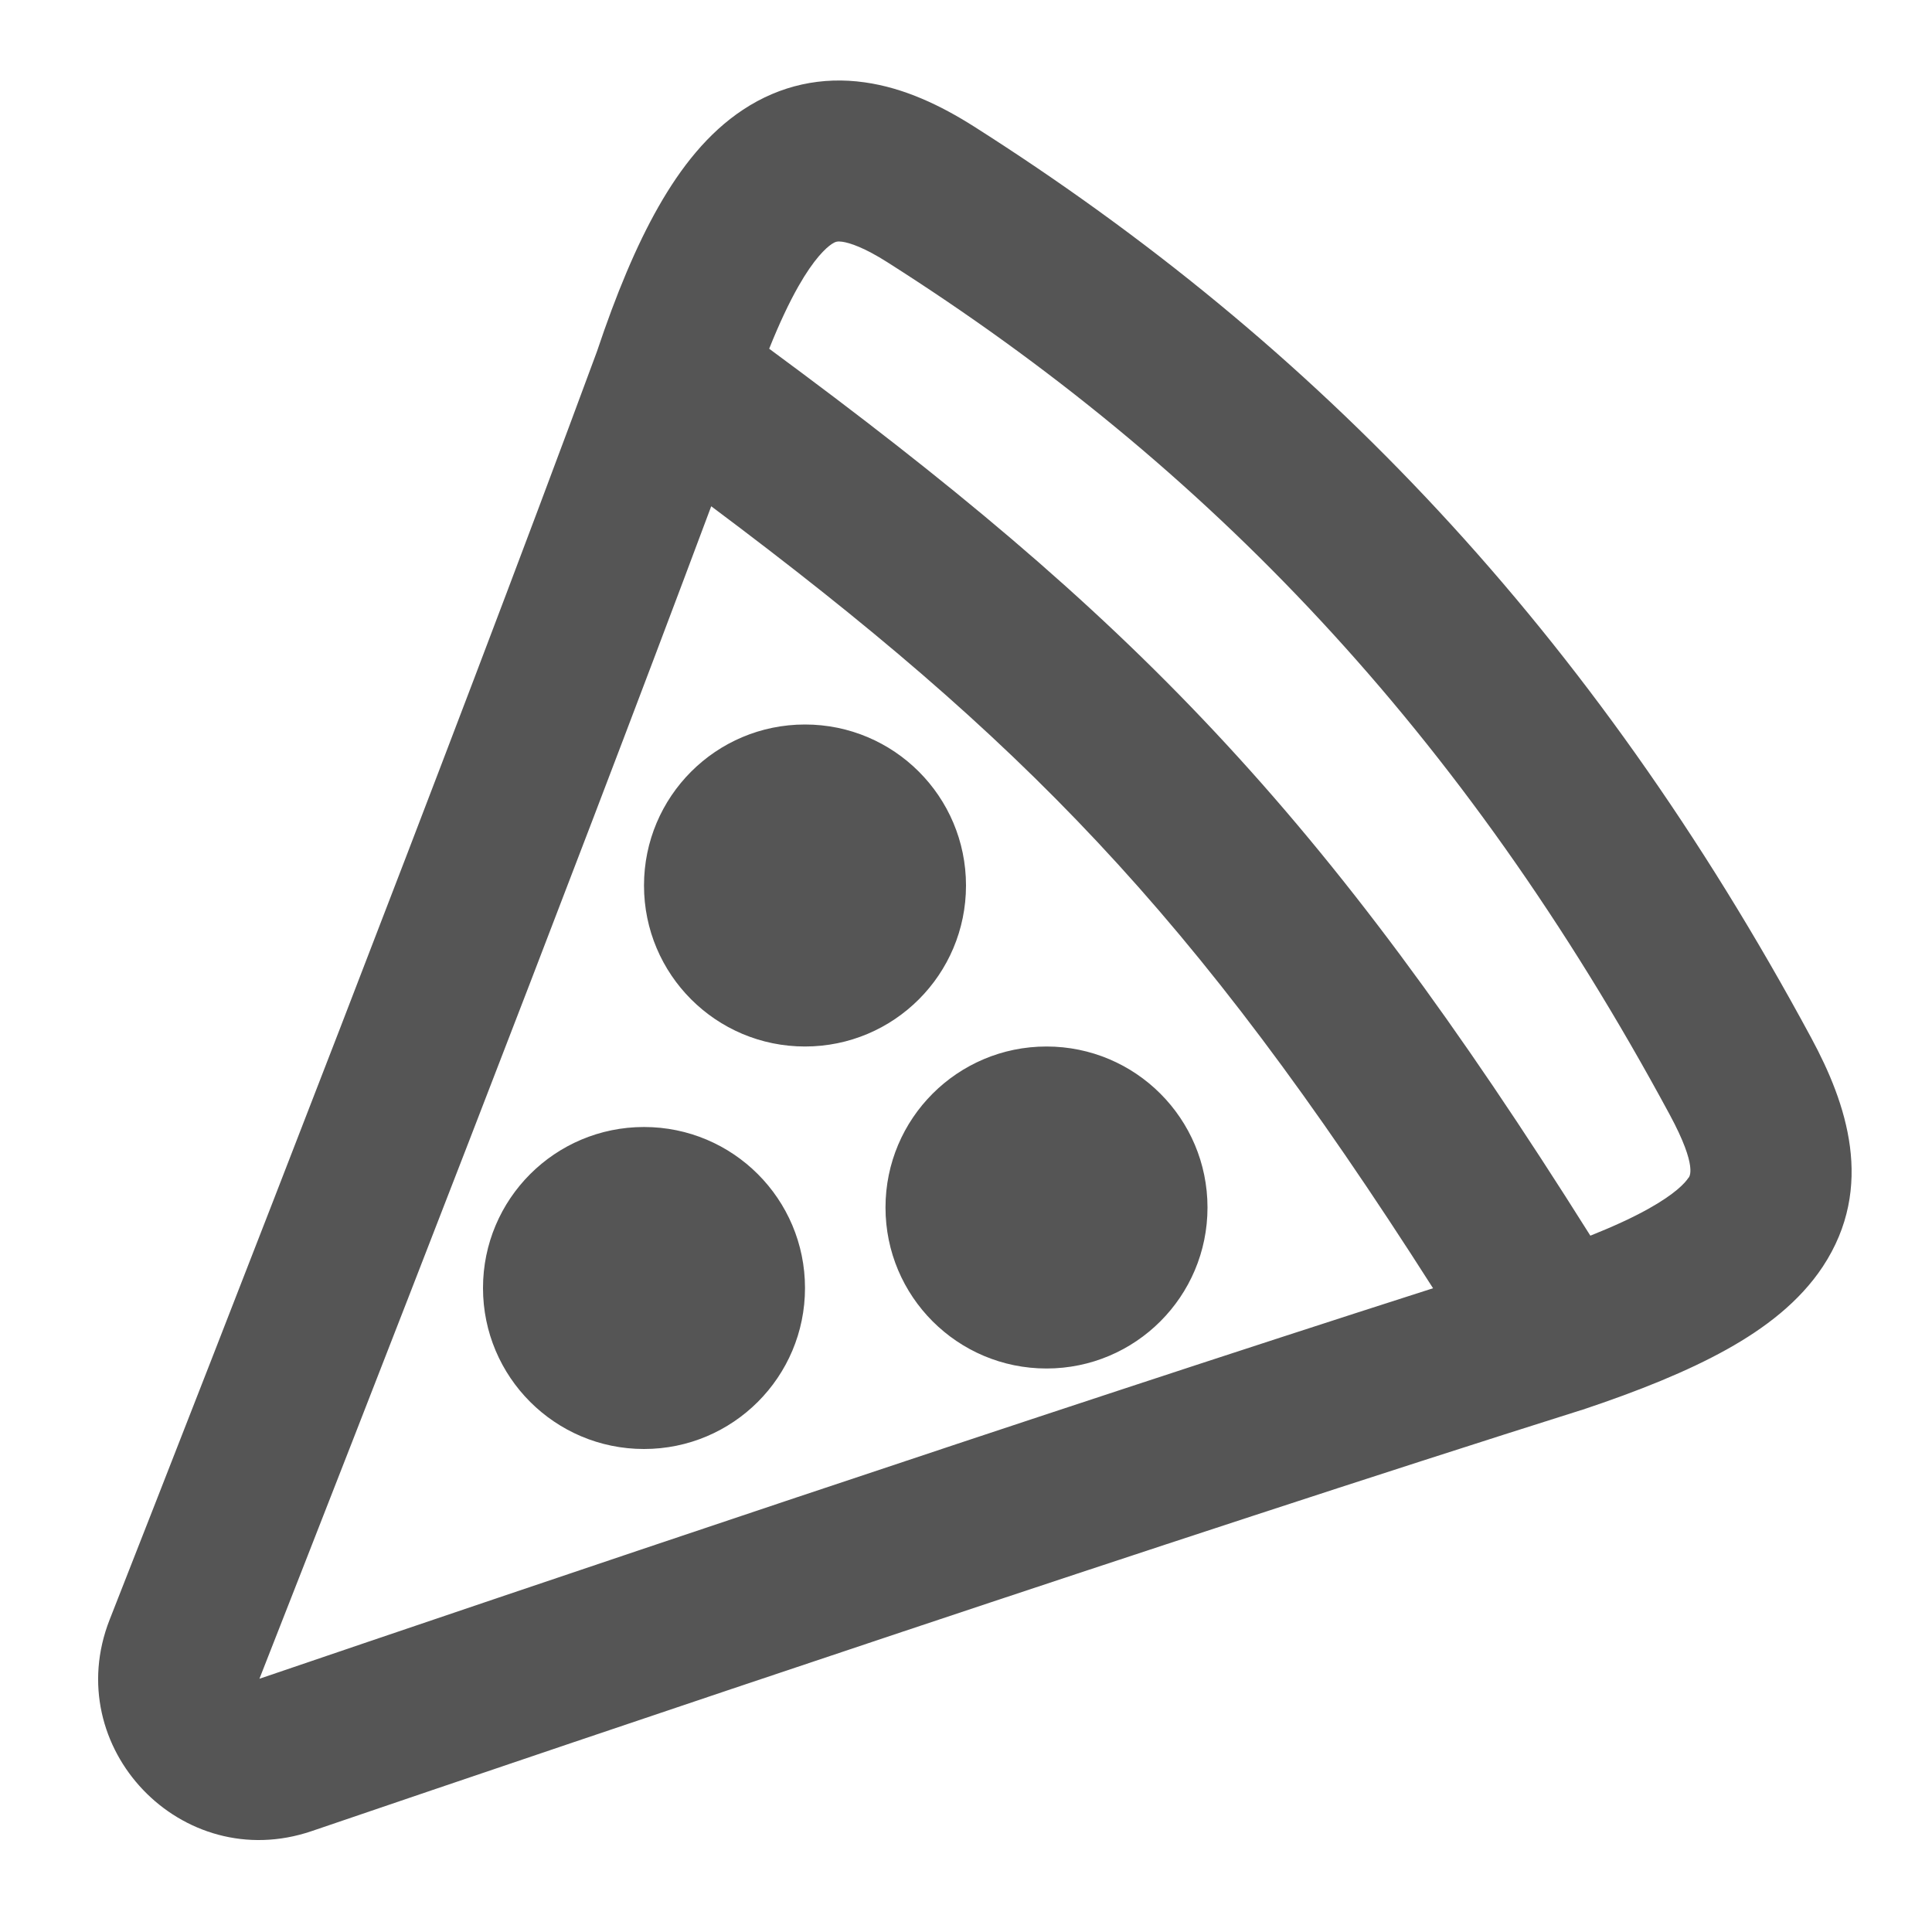
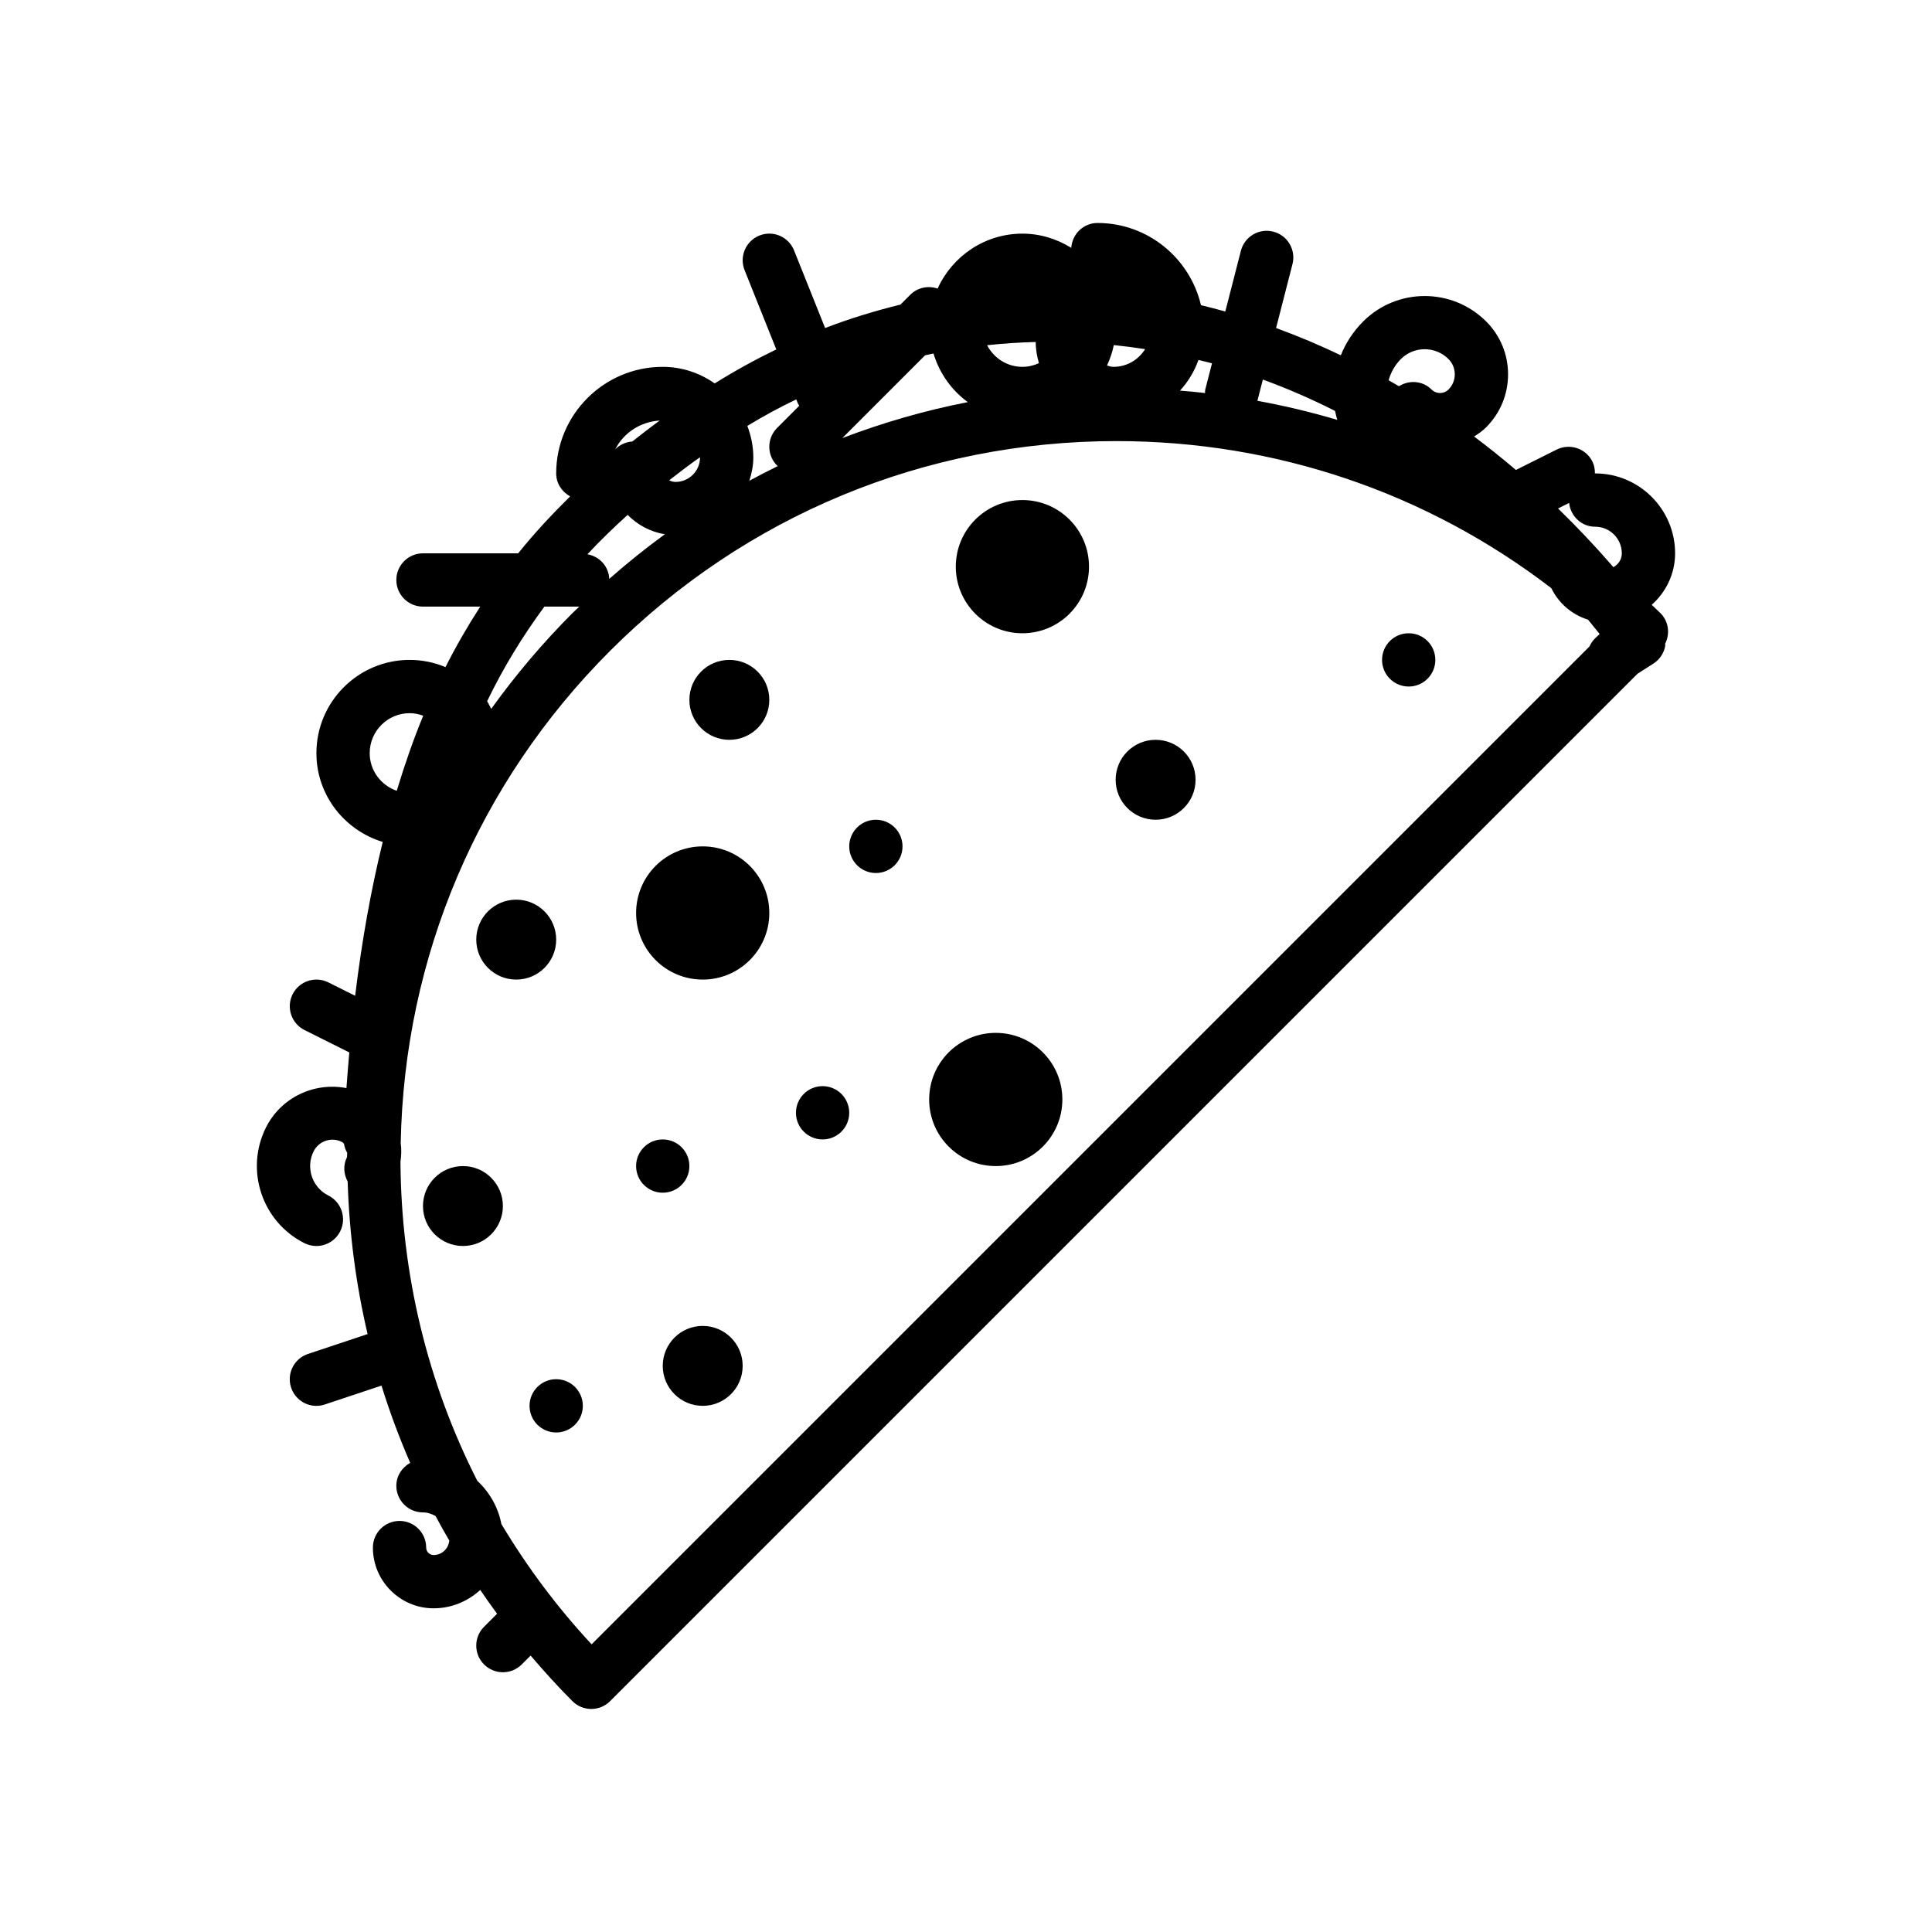
- <svg xmlns="http://www.w3.org/2000/svg" width="256px" height="256px" viewBox="0 0 24 24" fill="none" transform="rotate(0)" stroke="#">
+ <svg xmlns="http://www.w3.org/2000/svg" fill="#000000" height="800px" width="800px" version="1.1" id="Capa_1" viewBox="-8.37 -8.37 72.52 72.52" xml:space="preserve" transform="rotate(0)">
  <g id="SVGRepo_bgCarrier" stroke-width="0" />
  <g id="SVGRepo_tracerCarrier" stroke-linecap="round" stroke-linejoin="round" />
  <g id="SVGRepo_iconCarrier">
-     <path fill-rule="evenodd" clip-rule="evenodd" d="M8.181 2.566C7.904 3.052 7.654 3.654 7.416 4.365C5.578 9.344 2.735 16.625 1.362 20.12C0.739 21.707 2.257 23.296 3.871 22.747C7.388 21.548 14.663 19.087 19.635 17.519L19.65 17.515C20.364 17.277 20.966 17.033 21.449 16.764C21.927 16.498 22.355 16.17 22.643 15.735C23.299 14.741 22.935 13.7 22.501 12.895C19.771 7.834 16.358 4.277 12.097 1.57C11.69 1.312 11.234 1.092 10.742 1.023C10.214 0.948 9.696 1.055 9.23 1.363C8.793 1.652 8.457 2.081 8.181 2.566ZM15.091 9.092C13.511 7.405 11.789 5.979 9.555 4.332C9.682 4.015 9.803 3.759 9.919 3.555C10.111 3.217 10.258 3.081 10.333 3.031C10.379 3.001 10.402 2.995 10.463 3.003C10.558 3.017 10.736 3.075 11.024 3.258C14.994 5.78 18.171 9.081 20.741 13.845C21.099 14.508 20.983 14.623 20.974 14.633L20.973 14.633C20.932 14.696 20.809 14.831 20.476 15.017C20.286 15.123 20.049 15.233 19.756 15.35C18.098 12.713 16.677 10.784 15.091 9.092ZM13.632 10.459C15.021 11.941 16.298 13.645 17.802 16.003C12.901 17.572 6.462 19.751 3.226 20.853L3.225 20.854L3.224 20.853L3.223 20.852L3.224 20.851C4.487 17.634 7.003 11.193 8.835 6.289C10.788 7.75 12.274 9.01 13.632 10.459ZM10 13C11.105 13 12 12.105 12 11C12 9.895 11.105 9 10 9C8.895 9 8 9.895 8 11C8 12.105 8.895 13 10 13ZM10 16C10 17.105 9.105 18 8 18C6.895 18 6 17.105 6 16C6 14.895 6.895 14 8 14C9.105 14 10 14.895 10 16ZM13 17C14.105 17 15 16.105 15 15C15 13.895 14.105 13 13 13C11.895 13 11 13.895 11 15C11 16.105 11.895 17 13 17Z" fill="#555555" />
+     <g>
+       <path d="M53.957,14.646c-0.107-0.107-0.219-0.207-0.328-0.313c0.534-0.476,0.878-1.162,0.878-1.933c0-1.654-1.346-3-3-3 c-0.004,0-0.007,0.002-0.01,0.002c0.001-0.152-0.023-0.304-0.095-0.449c-0.247-0.494-0.847-0.692-1.342-0.447l-1.529,0.765 c-0.515-0.44-1.038-0.858-1.569-1.256c0.16-0.098,0.315-0.209,0.453-0.347c0.53-0.531,0.822-1.236,0.822-1.987 s-0.292-1.456-0.823-1.986c-1.272-1.271-3.342-1.271-4.614,0c-0.375,0.375-0.655,0.808-0.841,1.271 c-0.801-0.384-1.612-0.724-2.43-1.023l0.616-2.4c0.137-0.535-0.185-1.08-0.72-1.218c-0.538-0.137-1.08,0.186-1.217,0.72 l-0.585,2.278c-0.304-0.085-0.608-0.165-0.913-0.238C36.293,1.319,34.715,0,32.827,0c-0.528,0-0.95,0.413-0.986,0.933 C31.306,0.601,30.681,0.4,30.007,0.4c-1.416,0-2.632,0.849-3.182,2.062c-0.349-0.117-0.747-0.047-1.025,0.231l-0.37,0.37 c-0.953,0.234-1.898,0.522-2.828,0.88l-1.166-2.914c-0.206-0.513-0.785-0.764-1.3-0.558c-0.513,0.205-0.762,0.787-0.557,1.3 l1.19,2.975c-0.783,0.379-1.554,0.803-2.312,1.276C17.903,5.634,17.233,5.4,16.507,5.4c-2.206,0-4,1.794-4,4 c0,0.377,0.217,0.692,0.524,0.863c-0.694,0.685-1.353,1.391-1.951,2.137H7.507c-0.552,0-1,0.447-1,1s0.448,1,1,1h2.149 c-0.468,0.726-0.906,1.48-1.304,2.271C7.938,16.498,7.484,16.4,7.007,16.4c-1.93,0-3.5,1.57-3.5,3.5 c0,1.576,1.054,2.896,2.489,3.333c-0.436,1.778-0.782,3.69-1.035,5.775l-1.006-0.503c-0.495-0.246-1.095-0.047-1.342,0.447 s-0.047,1.095,0.447,1.342l1.682,0.841c-0.039,0.438-0.075,0.886-0.108,1.338c-1.198-0.231-2.451,0.338-3.021,1.48 c-0.798,1.596-0.148,3.543,1.447,4.342C3.203,38.366,3.356,38.4,3.506,38.4c0.367,0,0.72-0.202,0.895-0.553 c0.248-0.493,0.047-1.095-0.446-1.342c-0.61-0.305-0.858-1.049-0.553-1.658c0.194-0.389,0.668-0.551,1.058-0.354 c0.037,0.018,0.054,0.044,0.08,0.067c0.021,0.123,0.061,0.235,0.122,0.34c0,0.049-0.004,0.098-0.004,0.147 c-0.004,0.009-0.001,0.016-0.006,0.025c-0.151,0.301-0.119,0.633,0.028,0.909c0.06,1.949,0.312,3.864,0.748,5.725l-2.238,0.746 c-0.524,0.174-0.807,0.74-0.632,1.265c0.14,0.419,0.53,0.684,0.949,0.684c0.104,0,0.211-0.017,0.316-0.052L5.95,43.64 c0.305,0.987,0.667,1.954,1.077,2.9c-0.305,0.171-0.52,0.485-0.52,0.86c0,0.553,0.448,1,1,1c0.174,0,0.33,0.057,0.473,0.136 c0.164,0.311,0.339,0.617,0.515,0.922C8.465,49.761,8.217,50,7.907,50c-0.154,0-0.28-0.126-0.28-0.28c0-0.553-0.448-1-1-1 s-1,0.447-1,1c0,1.258,1.023,2.28,2.28,2.28c0.676,0,1.287-0.266,1.75-0.69c0.206,0.301,0.414,0.601,0.631,0.895L9.8,52.693 c-0.391,0.391-0.391,1.023,0,1.414c0.195,0.195,0.451,0.293,0.707,0.293s0.512-0.098,0.707-0.293l0.333-0.333 c0.5,0.586,1.019,1.16,1.57,1.711c0.195,0.195,0.451,0.293,0.707,0.293s0.512-0.098,0.707-0.293L53.096,16.92l0.596-0.381 c0.233-0.149,0.394-0.389,0.444-0.66c0.005-0.029-0.005-0.058-0.002-0.087C54.321,15.418,54.269,14.957,53.957,14.646z M50.529,10.508c0.056,0.5,0.464,0.893,0.978,0.893c0.551,0,1,0.448,1,1c0,0.226-0.13,0.416-0.315,0.518 c-0.672-0.775-1.365-1.51-2.079-2.203L50.529,10.508z M44.214,5.107c0.246-0.246,0.57-0.369,0.893-0.369S45.754,4.861,46,5.107 c0.153,0.153,0.237,0.356,0.237,0.572c0,0.217-0.084,0.42-0.237,0.573c-0.175,0.174-0.46,0.174-0.634,0 c-0.335-0.335-0.841-0.365-1.227-0.125c-0.128-0.076-0.256-0.15-0.385-0.224C43.836,5.613,43.985,5.337,44.214,5.107z M41.743,7.055c0.02,0.114,0.054,0.224,0.084,0.336c-0.983-0.293-1.984-0.53-2.999-0.717l0.205-0.797 C39.938,6.208,40.843,6.598,41.743,7.055z M36.869,6.259c-0.011,0.042-0.001,0.082-0.006,0.124 c-0.312-0.036-0.625-0.066-0.94-0.091c0.304-0.331,0.539-0.72,0.693-1.151c0.169,0.042,0.338,0.08,0.508,0.126L36.869,6.259z M26.354,4.967c0.105-0.023,0.21-0.046,0.316-0.068c0.223,0.741,0.676,1.379,1.288,1.825c-1.613,0.314-3.186,0.77-4.71,1.35 L26.354,4.967z M33.427,5.4c-0.087,0-0.165-0.027-0.244-0.049c0.112-0.244,0.202-0.499,0.255-0.768 c0.391,0.04,0.782,0.091,1.175,0.152C34.366,5.133,33.929,5.4,33.427,5.4z M30.627,5.262c-0.19,0.087-0.398,0.138-0.62,0.138 c-0.578,0-1.075-0.332-1.325-0.812c0.602-0.065,1.211-0.105,1.826-0.121c0,0.005-0.001,0.009-0.001,0.013 C30.507,4.753,30.557,5.012,30.627,5.262z M21.578,6.771c0.013,0.034,0.037,0.059,0.053,0.09L20.8,7.693 c-0.391,0.391-0.391,1.023,0,1.414c0.008,0.008,0.019,0.01,0.027,0.018c-0.36,0.177-0.717,0.358-1.069,0.55 c0.088-0.278,0.149-0.569,0.149-0.876c0-0.417-0.086-0.813-0.224-1.182c0.589-0.359,1.202-0.692,1.836-0.996L21.578,6.771z M14.499,13.359c-0.02-0.472-0.367-0.843-0.82-0.924c0.474-0.509,0.981-0.999,1.511-1.478c0.371,0.376,0.853,0.639,1.397,0.726 C15.868,12.207,15.173,12.766,14.499,13.359z M17.906,8.792c0,0.003,0.001,0.005,0.001,0.008c0,0.507-0.413,0.92-0.92,0.92 c-0.087,0-0.166-0.026-0.238-0.062C17.124,9.365,17.505,9.075,17.906,8.792z M14.722,8.499c0.313-0.619,0.943-1.04,1.672-1.083 c-0.354,0.257-0.694,0.52-1.029,0.785C15.114,8.224,14.885,8.325,14.722,8.499z M13.374,14.4c-0.085,0.083-0.173,0.161-0.257,0.245 c-1.124,1.124-2.138,2.328-3.049,3.593c-0.052-0.094-0.094-0.195-0.154-0.284c0.616-1.28,1.339-2.452,2.151-3.555H13.374z M5.507,19.9c0-0.827,0.673-1.5,1.5-1.5c0.179,0,0.349,0.037,0.509,0.095c-0.369,0.893-0.696,1.837-0.994,2.818 C5.934,21.11,5.507,20.557,5.507,19.9z M13.837,53.352c-1.299-1.396-2.426-2.912-3.387-4.515c-0.122-0.637-0.448-1.199-0.905-1.624 c-1.863-3.67-2.857-7.747-2.883-11.978c0.034-0.23,0.042-0.463,0.009-0.695c0.133-6.982,2.908-13.528,7.86-18.48 c5.077-5.077,11.827-7.873,19.006-7.873c5.979,0,11.66,1.94,16.324,5.521c0.274,0.565,0.771,0.994,1.378,1.182 c0.146,0.177,0.291,0.356,0.436,0.539l-0.158,0.148c-0.099,0.093-0.172,0.203-0.225,0.32L13.837,53.352z" />
+       <circle cx="35.007" cy="20.9" r="1.5" />
+       <circle cx="9.007" cy="36.9" r="1.5" />
+       <circle cx="18.007" cy="25.9" r="2.5" />
+       <circle cx="29.007" cy="32.9" r="2.5" />
+       <circle cx="30.007" cy="12.9" r="2.5" />
+       <circle cx="18.007" cy="42.9" r="1.5" />
+       <circle cx="19.007" cy="17.9" r="1.5" />
+       <circle cx="11.007" cy="26.9" r="1.5" />
+       <circle cx="24.507" cy="23.4" r="1" />
+       <circle cx="16.507" cy="35.4" r="1" />
+       <circle cx="44.507" cy="16.4" r="1" />
+       <circle cx="22.507" cy="33.4" r="1" />
+       <circle cx="12.507" cy="44.4" r="1" />
+     </g>
  </g>
</svg>
